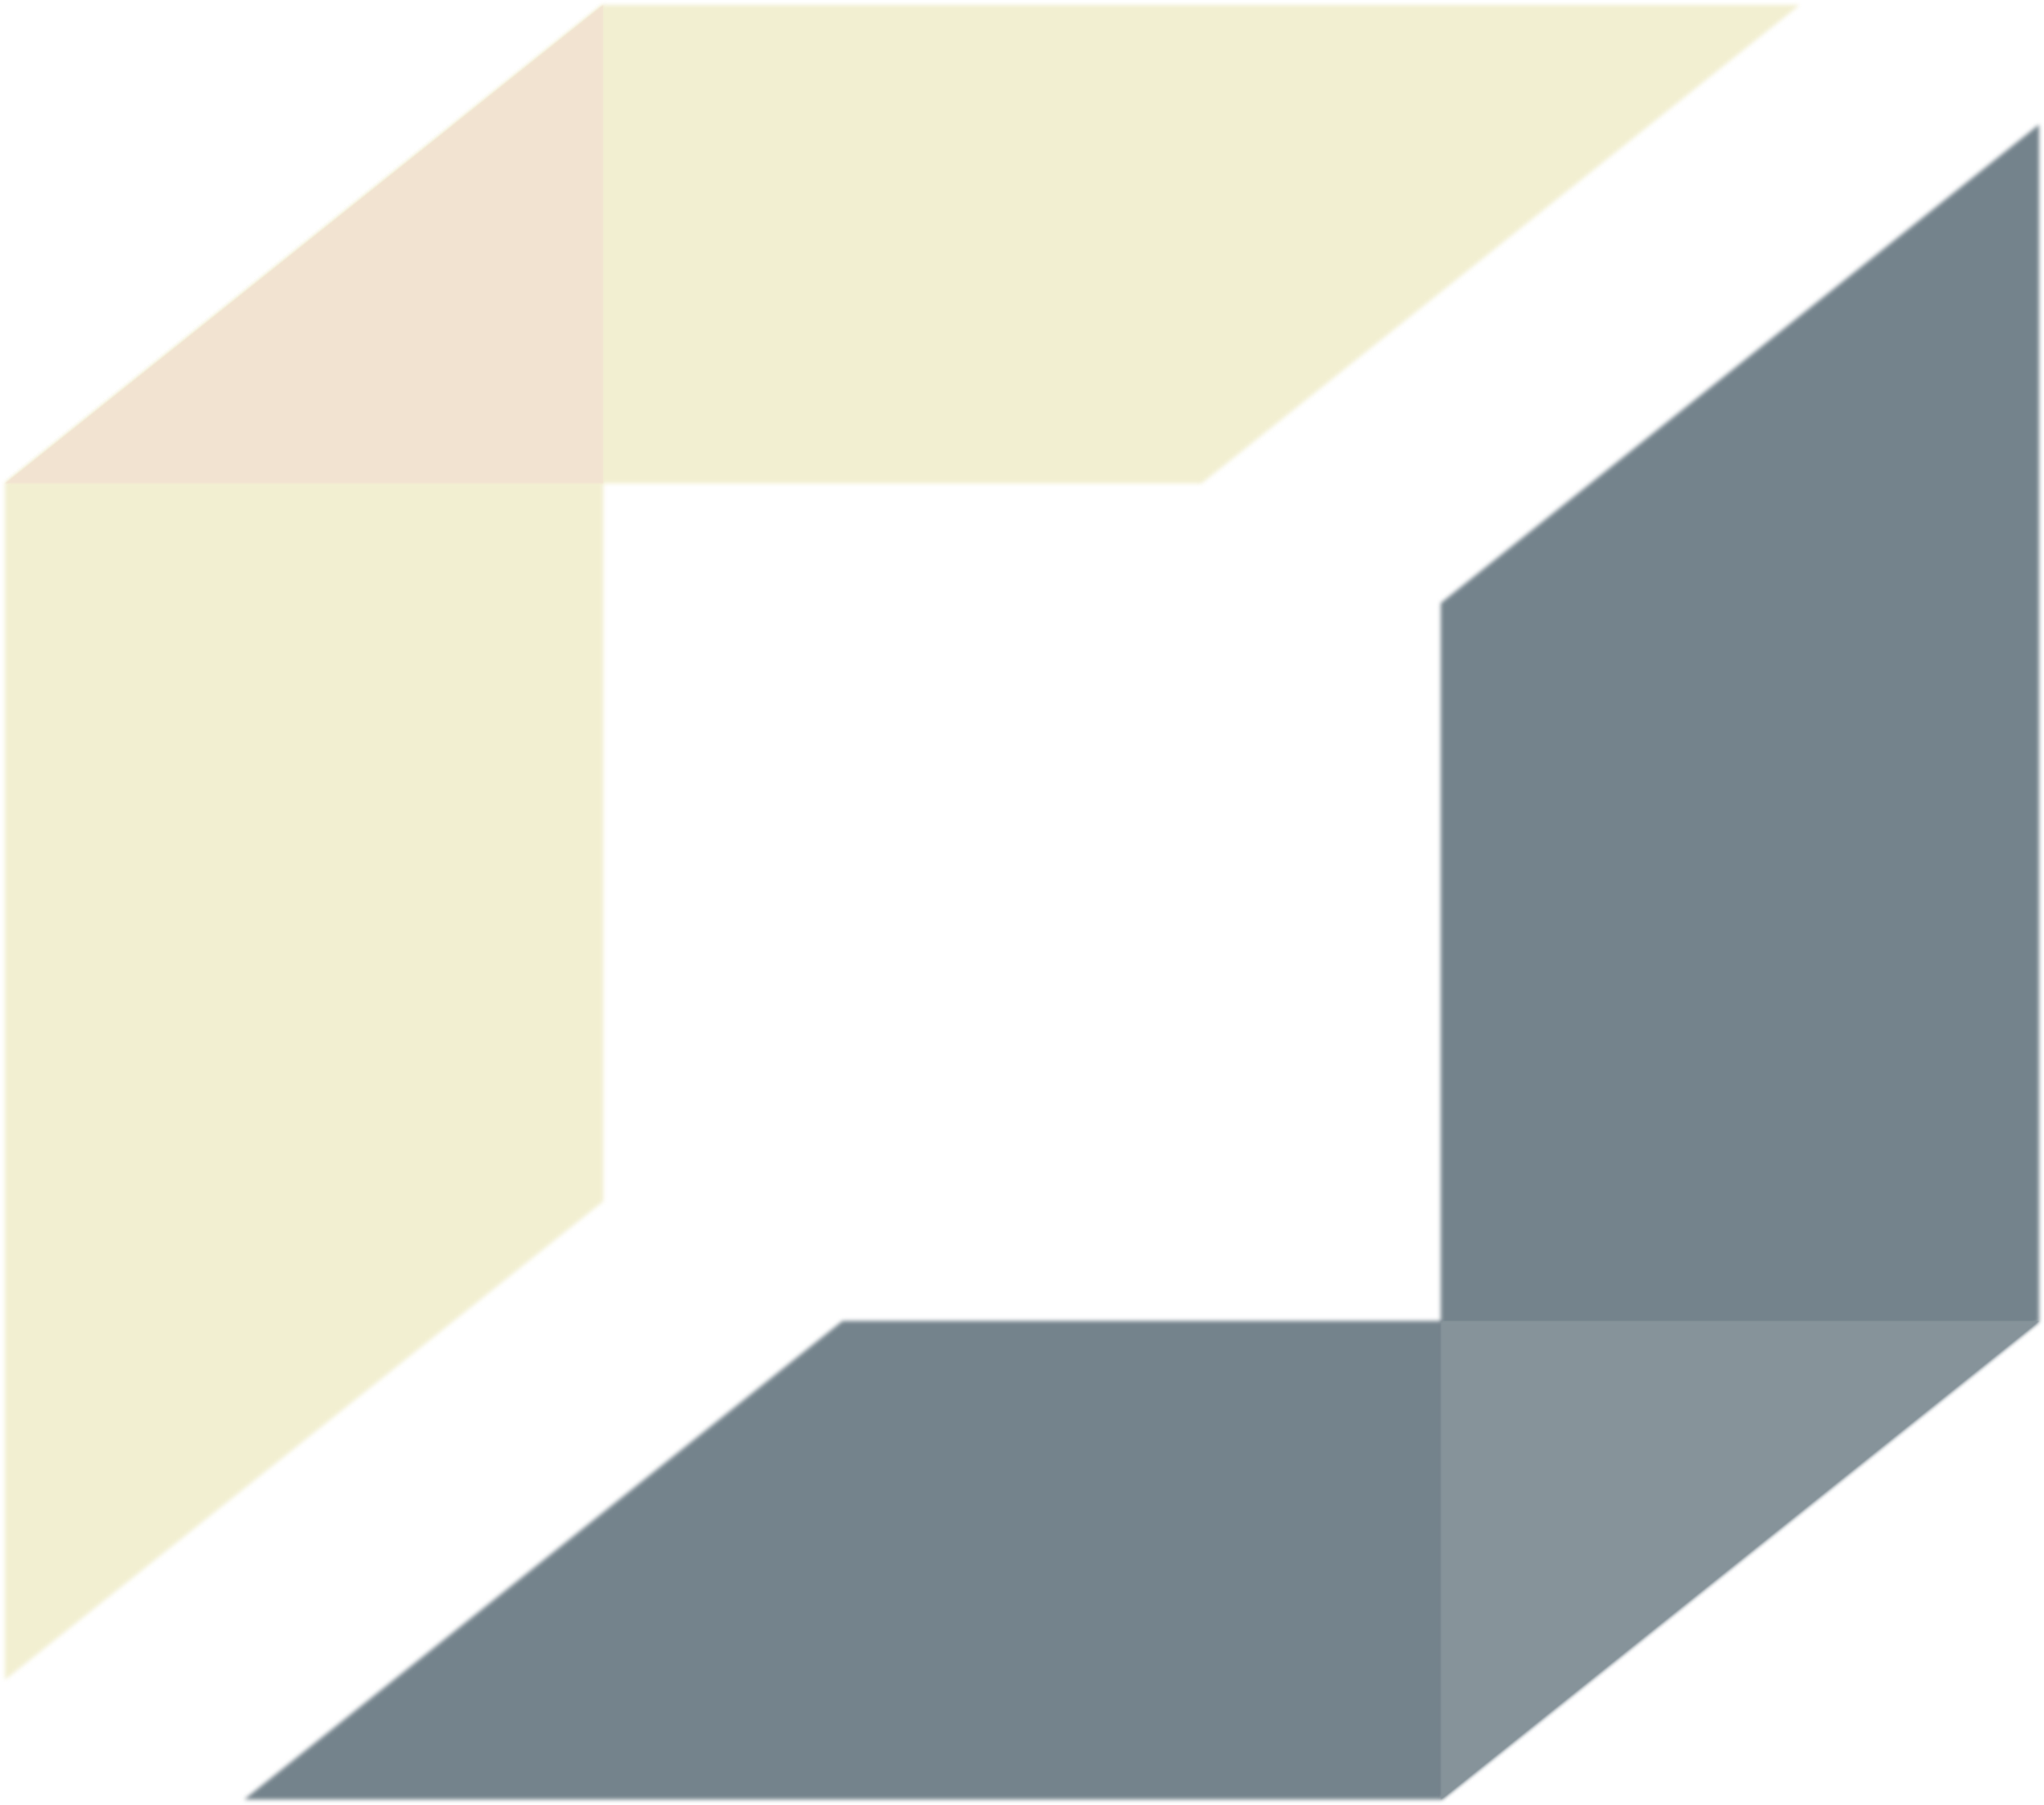
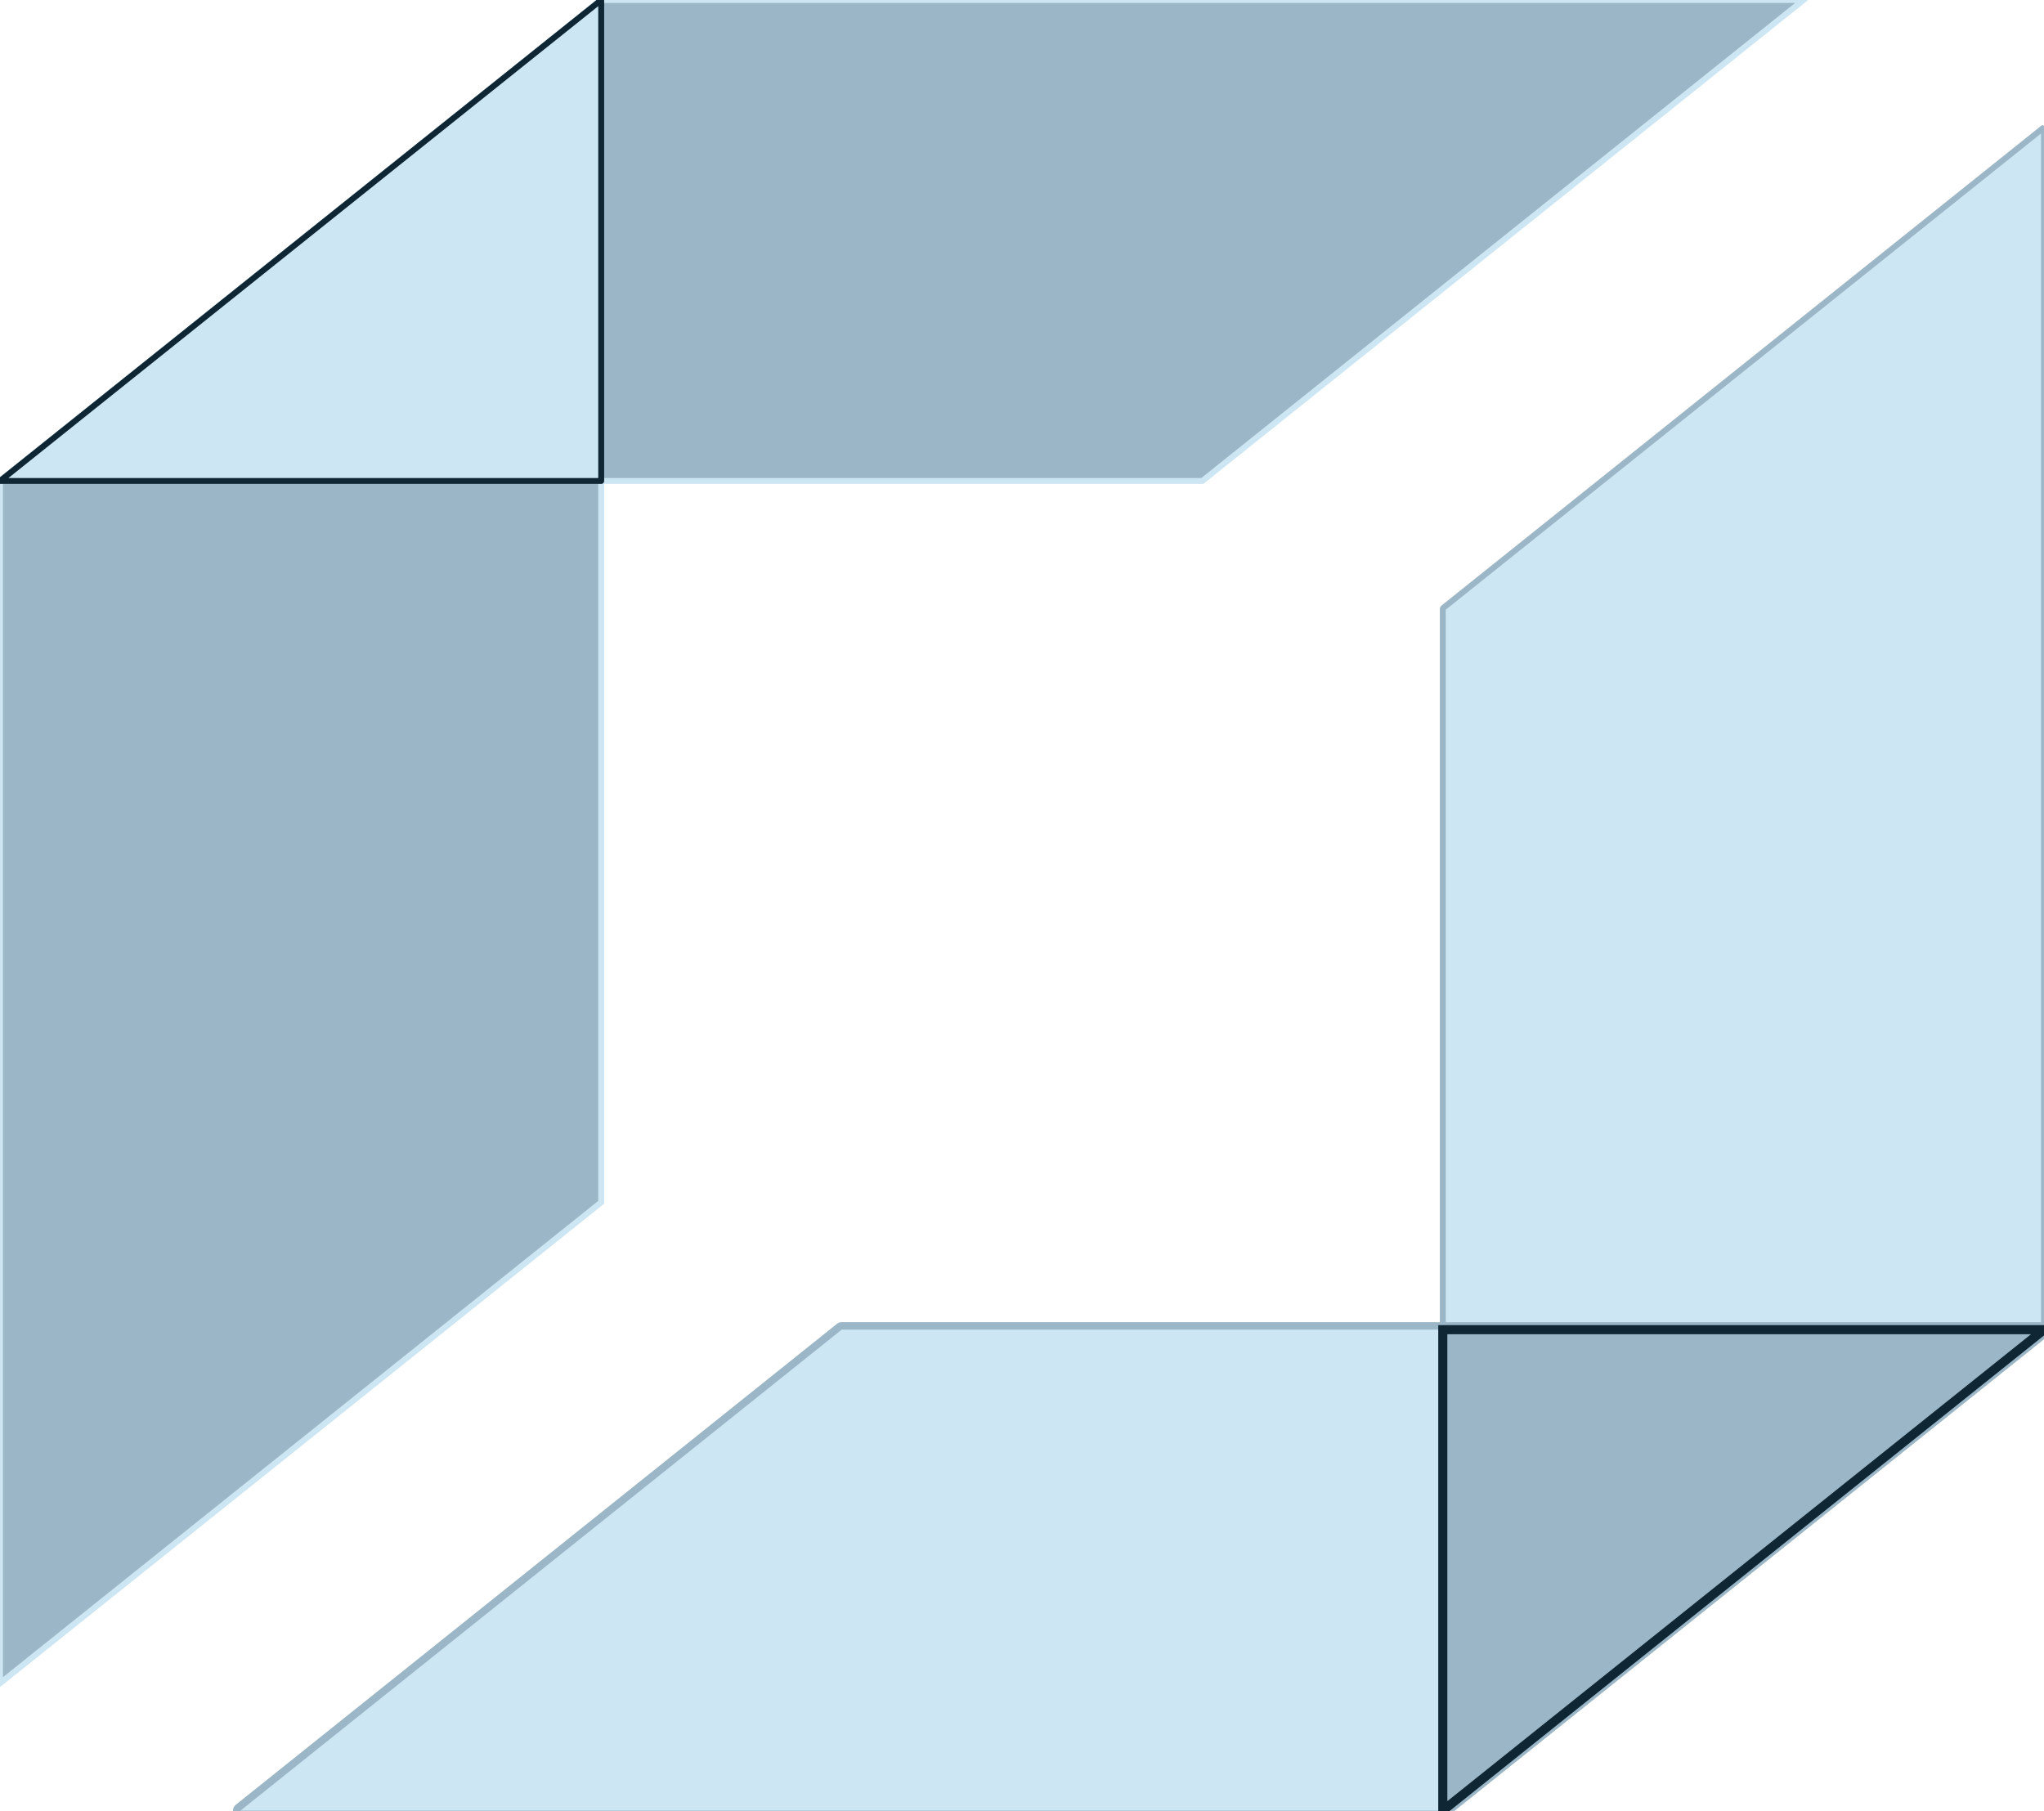
- <svg xmlns="http://www.w3.org/2000/svg" width="22.598mm" height="19.952mm" viewBox="0 0 22.598 19.952" version="1.1" id="svg5" xml:space="preserve">
+ <svg xmlns="http://www.w3.org/2000/svg" xmlns:xlink="http://www.w3.org/1999/xlink" width="22.49mm" height="19.922mm" viewBox="0 0 22.49 19.922" version="1.1" id="svg5" xml:space="preserve">
  <defs id="defs2">
-     <filter style="color-interpolation-filters:sRGB" id="filter8429" x="-0.003" y="-0.01" width="1.005" height="1.021">
-       <feGaussianBlur stdDeviation="0.023" id="feGaussianBlur8431" />
-     </filter>
-     <filter style="color-interpolation-filters:sRGB" id="filter9159" x="-0.004" y="-0.005" width="1.008" height="1.01">
-       <feGaussianBlur stdDeviation="0.011" id="feGaussianBlur9161" />
-     </filter>
-     <filter style="color-interpolation-filters:sRGB" id="filter9163" x="-0.008" y="-0.003" width="1.016" height="1.006">
-       <feGaussianBlur stdDeviation="0.023" id="feGaussianBlur9165" />
-     </filter>
-     <filter style="color-interpolation-filters:sRGB" id="filter9167" x="-0.003" y="-0.01" width="1.005" height="1.021">
-       <feGaussianBlur stdDeviation="0.023" id="feGaussianBlur9169" />
-     </filter>
-     <filter style="color-interpolation-filters:sRGB" id="filter9171" x="-0.008" y="-0.003" width="1.016" height="1.006">
-       <feGaussianBlur stdDeviation="0.023" id="feGaussianBlur9173" />
-     </filter>
-     <filter style="color-interpolation-filters:sRGB" id="filter9175" x="-0.004" y="-0.005" width="1.008" height="1.01">
-       <feGaussianBlur stdDeviation="0.011" id="feGaussianBlur9177" />
-     </filter>
+     <color-profile name="Agfa-:-Swop-Standard" xlink:href="../../Windows/system32/spool/drivers/color/RSWOP.icm" id="color-profile7766" />
  </defs>
-   <g id="g2616">
-     <path id="rect556-1" style="fill:#f2efd1;fill-opacity:1;stroke-width:0.265;filter:url(#filter9163)" d="M 0.054,5.346 V 18.575 L 6.669,13.283 V 0.054 Z" />
-     <path id="rect556" style="fill:#f2efd1;fill-opacity:1;stroke-width:0.265;filter:url(#filter8429)" d="M 6.669,0.054 H 19.898 L 13.283,5.346 H 0.054 Z" />
-     <path id="rect556-1-6" style="mix-blend-mode:normal;fill:#f2e3d1;fill-opacity:1;stroke-width:0.265;filter:url(#filter9159)" d="M 6.669,0.054 0.054,5.346 h 6.615 z" />
-     <path id="rect556-4" style="fill:#74838c;fill-opacity:1;stroke-width:0.2;stroke-dasharray:none;paint-order:stroke fill markers;filter:url(#filter9167)" d="M 15.929,19.898 H 2.7 l 6.615,-5.292 h 13.229 z" />
-     <g id="layer2" style="display:inline;fill:#74838c;fill-opacity:1" transform="translate(-68.73738,-121.654)">
-       <path id="rect556-1-1" style="fill:#74838c;fill-opacity:1;stroke-width:0.265;filter:url(#filter9171)" d="m 91.281,136.26 v -13.229 l -6.615,5.292 v 13.229 z" />
-       <path id="rect556-4-8" style="fill:#86939a;fill-opacity:1;stroke-width:0.265;filter:url(#filter9175)" d="m 84.667,136.26 v 5.292 l 6.615,-5.292 z" />
-     </g>
-   </g>
+   <path id="rect556-1-5" style="mix-blend-mode:normal;fill:#9bb6c6;fill-opacity:1;stroke:#cde6f4;stroke-width:0.065;stroke-dasharray:none;stroke-opacity:1" d="M 0,5.292 V 18.521 L 6.615,13.229 V 0 Z" />
+   <path id="rect556-7" style="mix-blend-mode:normal;fill:#9bb6c6;fill-opacity:1;stroke:#cde6f4;stroke-width:0.065;stroke-dasharray:none;stroke-opacity:1" d="M 6.615,0 H 19.844 L 13.229,5.292 H 0 Z" />
+   <path id="rect556-1-1-5" style="display:inline;mix-blend-mode:normal;fill:#cde6f4;fill-opacity:1;stroke:#9bb6c6;stroke-width:0.065;stroke-linejoin:miter;stroke-miterlimit:0;stroke-dasharray:none;stroke-opacity:1" d="M 22.49,14.63 V 1.401 l -6.615,5.292 v 13.229 z" />
+   <path id="rect556-1-6-8" style="mix-blend-mode:normal;fill:#cde6f4;fill-opacity:1;stroke:#0f2634;stroke-width:0.065;stroke-linejoin:round;stroke-dasharray:none;stroke-opacity:1" d="M 6.615,1e-5 0,5.292 h 6.615 z" />
+   <path id="rect556-4-0" style="mix-blend-mode:normal;fill:#cde6f4;fill-opacity:1;stroke:#9bb6c6;stroke-width:0.165;stroke-linecap:square;stroke-linejoin:round;stroke-dasharray:none;stroke-opacity:1;paint-order:markers stroke fill" d="M 15.875,19.922 H 2.646 l 6.615,-5.292 h 13.229 z" />
+   <path id="rect556-4-8-9" style="display:inline;mix-blend-mode:normal;fill:#9bb6c6;fill-opacity:1;stroke:#0f2634;stroke-width:0.1;stroke-dasharray:none;stroke-opacity:1" d="m 15.875,14.63 5e-6,5.292 6.615,-5.292 z" />
</svg>
